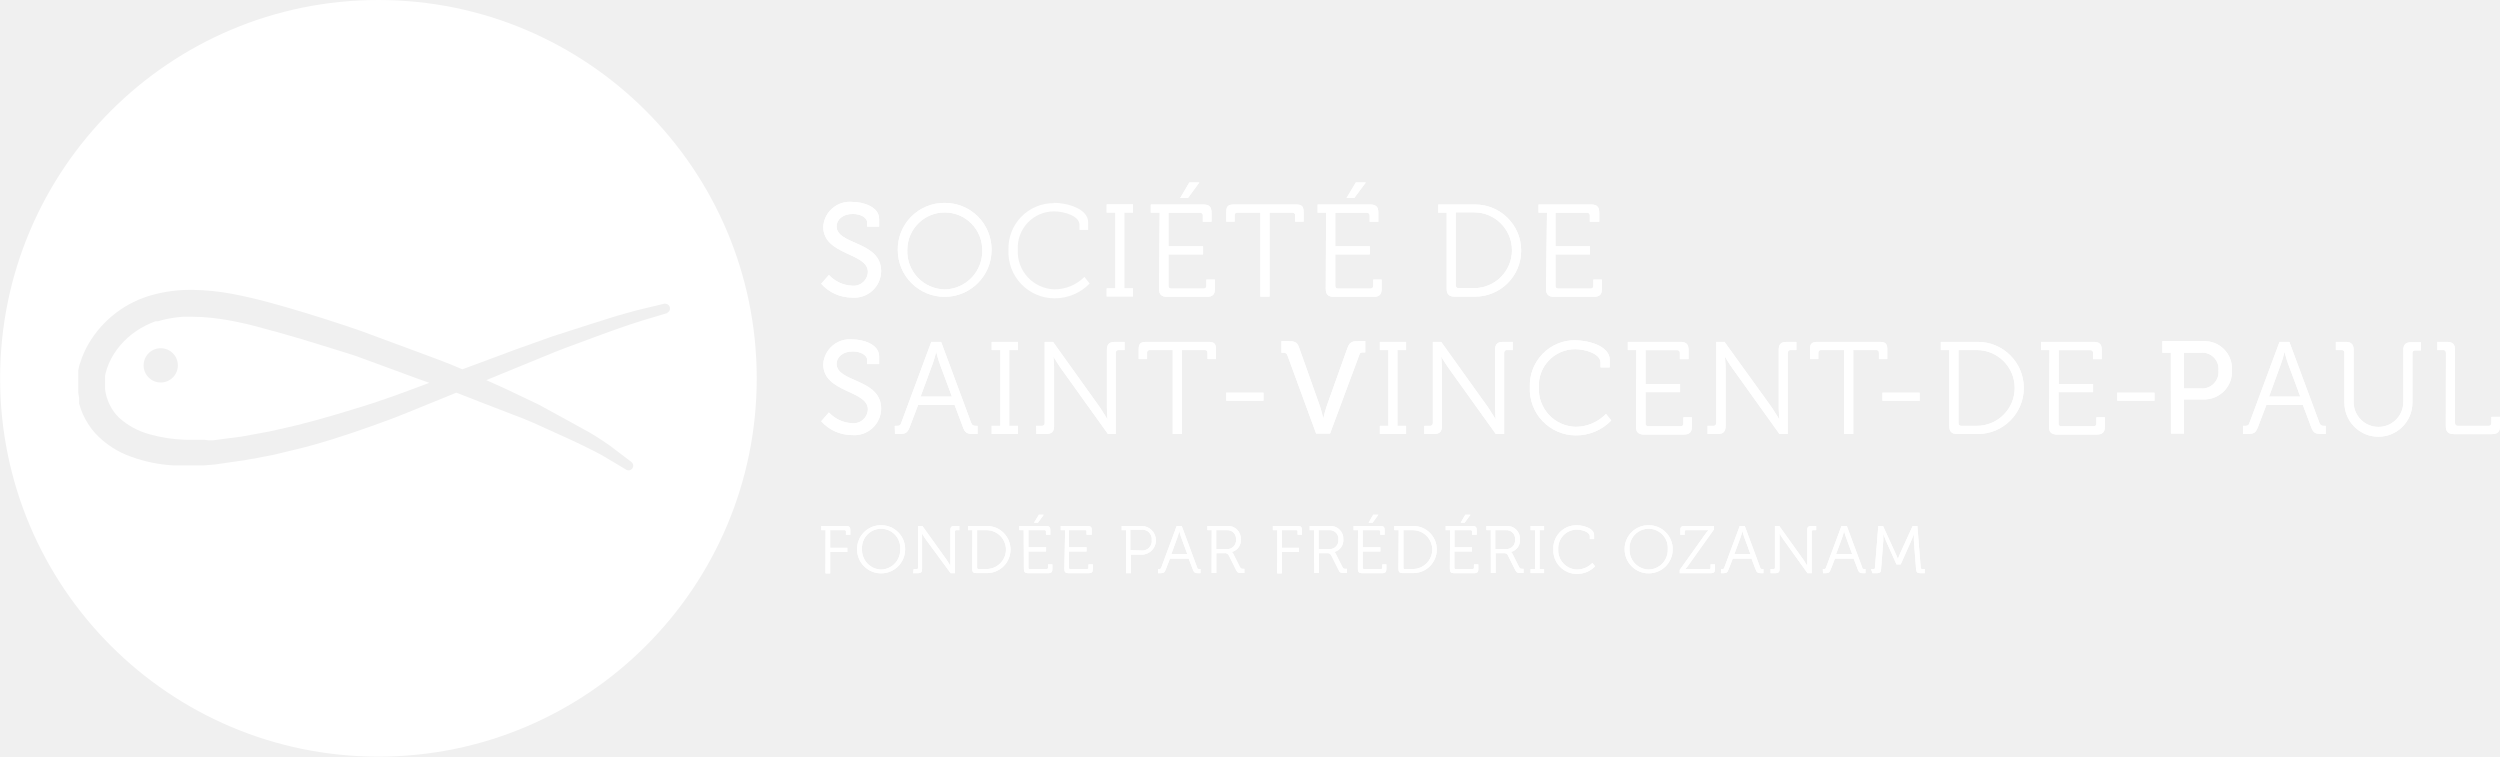
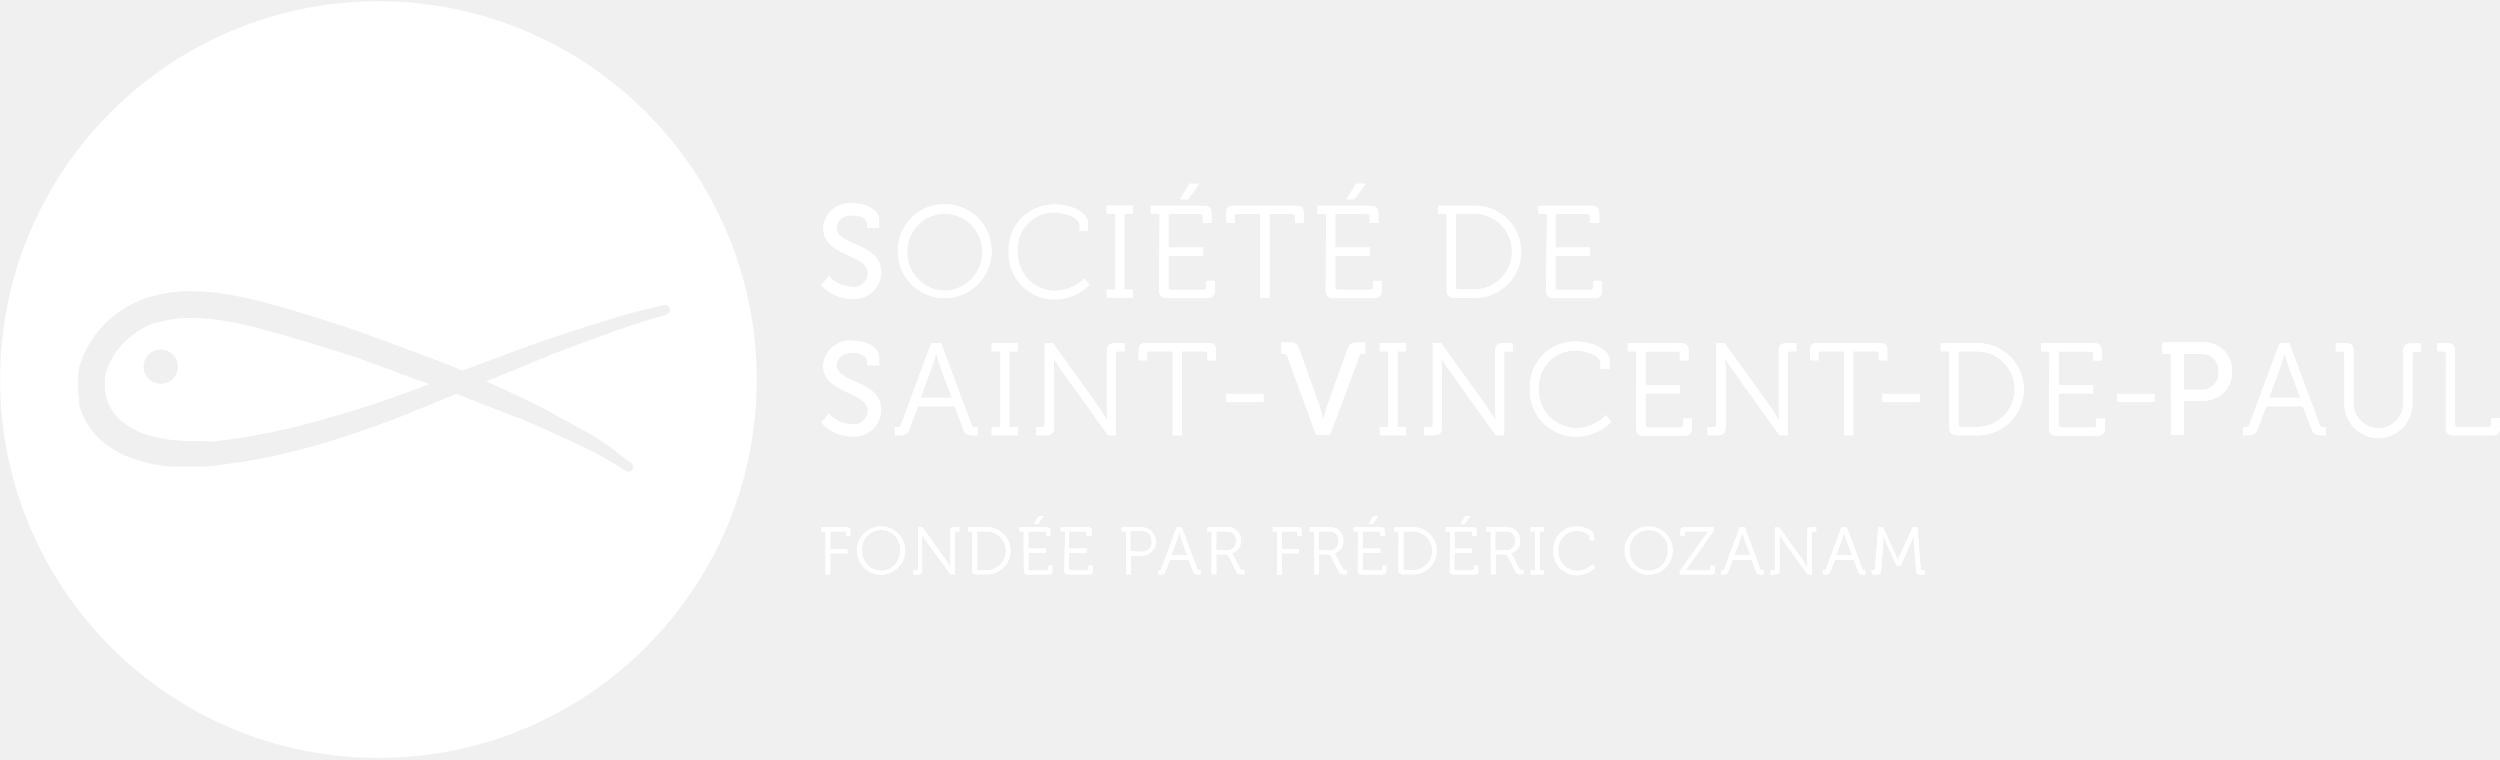
- <svg xmlns="http://www.w3.org/2000/svg" id="Isolation_Mode" data-name="Isolation Mode" viewBox="0 0 233.47 70.67">
+ <svg xmlns="http://www.w3.org/2000/svg" width="270" height="82" id="Isolation_Mode" data-name="Isolation Mode" viewBox="0 0 233.47 70.67">
  <defs>
    <style>.cls-1{fill:#fff;}.cls-2{fill:none;}</style>
  </defs>
  <path class="cls-1" d="M638.6,205.18h.93l-1.06,1.45h-.72ZM635.83,208H635v-.76h4.92c.53,0,.75.22.75.75v.86h-.81v-.57a.24.24,0,0,0-.27-.27h-2.94v3.13h3.23v.76h-3.23v2.92a.24.24,0,0,0,.27.27h3a.24.24,0,0,0,.27-.27v-.57h.8v.86c0,.53-.22.75-.75.75h-3.72c-.52,0-.75-.22-.75-.75Z" transform="translate(-527.53 -188.14)" />
  <path class="cls-1" d="M645.23,208h-2.13a.23.23,0,0,0-.27.27v.57h-.78v-.9c0-.53.17-.7.7-.7h5.82c.53,0,.7.17.7.7v.9h-.79v-.57c0-.2-.09-.27-.27-.27h-2.12v7.84h-.86Z" transform="translate(-527.53 -188.14)" />
  <path class="cls-1" d="M654.15,205.18h.93L654,206.63h-.72ZM651.37,208h-.79v-.76h4.92c.53,0,.75.22.75.75v.86h-.81v-.57a.24.24,0,0,0-.27-.27h-2.94v3.13h3.23v.76h-3.23v2.92a.24.24,0,0,0,.27.27h3a.24.24,0,0,0,.27-.27v-.57h.79v.86c0,.53-.22.75-.75.75h-3.72c-.52,0-.75-.22-.75-.75Z" transform="translate(-527.53 -188.14)" />
  <path class="cls-1" d="M663.75,215.05h1.44a3.54,3.54,0,0,0,0-7.08h-1.71v6.81a.24.24,0,0,0,.27.27M662.63,208h-.79v-.76h3.45a4.3,4.3,0,1,1,0,8.6h-1.91c-.52,0-.75-.22-.75-.75Z" transform="translate(-527.53 -188.14)" />
  <path class="cls-1" d="M672,208h-.79v-.76h4.92c.53,0,.75.22.75.75v.86H676v-.57a.24.24,0,0,0-.27-.27h-2.94v3.13h3.23v.76h-3.23v2.92a.24.24,0,0,0,.27.27h3a.24.24,0,0,0,.27-.27v-.57h.8v.86c0,.53-.22.75-.75.75h-3.72c-.52,0-.75-.22-.75-.75Z" transform="translate(-527.53 -188.14)" />
  <path class="cls-1" d="M604.94,226.66a3.14,3.14,0,0,0,2.16,1,1.34,1.34,0,0,0,1.48-1.29c0-1.81-4.17-1.53-4.17-4.22a2.49,2.49,0,0,1,2.76-2.31c.92,0,2.46.42,2.46,1.59v.71h-1.12v-.4c0-.45-.65-.78-1.33-.78-.93,0-1.52.51-1.52,1.16,0,1.75,4.16,1.36,4.16,4.19a2.51,2.51,0,0,1-2.74,2.46,3.86,3.86,0,0,1-2.86-1.29Z" transform="translate(-527.53 -188.14)" />
  <path class="cls-1" d="M616.43,225.18l-1.14-3.07c-.15-.4-.33-1.11-.33-1.11h0s-.18.71-.33,1.11l-1.13,3.07Zm-5.34,2.73h.16c.22,0,.35,0,.44-.27l2.81-7.57h.92l2.81,7.57c.09.23.21.27.44.27h.15v.76h-.39c-.61,0-.8-.12-1-.71l-.75-2h-3.41l-.76,2c-.22.59-.39.71-1,.71h-.4Z" transform="translate(-527.53 -188.14)" />
  <path class="cls-1" d="M615.78,215.17a3.57,3.57,0,0,0,3.48-3.69,3.49,3.49,0,1,0-7,0,3.56,3.56,0,0,0,3.49,3.69m0-8.08a4.35,4.35,0,0,1,4.38,4.39,4.38,4.38,0,1,1-8.76,0,4.34,4.34,0,0,1,4.38-4.39" transform="translate(-527.53 -188.14)" />
  <path class="cls-1" d="M625.93,207.08c1.22,0,3.22.53,3.22,1.82v.71h-.81v-.48c0-.81-1.39-1.25-2.39-1.25a3.39,3.39,0,0,0-3.37,3.57,3.52,3.52,0,0,0,3.41,3.71A3.93,3.93,0,0,0,628.8,214l.49.62A4.56,4.56,0,0,1,626,216a4.31,4.31,0,0,1-4.29-4.51,4.22,4.22,0,0,1,4.24-4.38" transform="translate(-527.53 -188.14)" />
  <polygon class="cls-1" points="103.35 26.93 104.16 26.93 104.16 19.85 103.35 19.85 103.35 19.09 105.81 19.09 105.81 19.85 104.99 19.85 104.99 26.93 105.81 26.93 105.81 27.68 103.35 27.68 103.35 26.93" />
  <path class="cls-1" d="M660.54,227.91h.53a.24.24,0,0,0,.27-.27v-7.57h.78l4.39,6.13c.29.43.7,1.12.7,1.12h0s-.06-.67-.06-1.12v-5.38c0-.53.22-.75.75-.75h.9v.76h-.53a.24.24,0,0,0-.27.27v7.57h-.78l-4.39-6.13c-.31-.42-.71-1.11-.71-1.11h0s.07.66.07,1.11v5.38c0,.53-.22.75-.75.75h-.9Z" transform="translate(-527.53 -188.14)" />
  <path class="cls-1" d="M674.64,219.92c1.22,0,3.22.53,3.22,1.82v.71H677V222c0-.81-1.39-1.25-2.38-1.25a3.39,3.39,0,0,0-3.38,3.57A3.52,3.52,0,0,0,674.7,228a3.93,3.93,0,0,0,2.81-1.21l.49.62a4.56,4.56,0,0,1-3.31,1.39,4.31,4.31,0,0,1-4.29-4.51,4.22,4.22,0,0,1,4.24-4.38" transform="translate(-527.53 -188.14)" />
  <path class="cls-1" d="M680.34,220.83h-.79v-.76h4.92c.53,0,.75.22.75.75v.86h-.81v-.57a.24.24,0,0,0-.27-.27H681.2V224h3.23v.76H681.2v2.92a.24.24,0,0,0,.27.27h3a.24.24,0,0,0,.27-.27v-.57h.79v.86c0,.53-.22.75-.75.75h-3.72c-.52,0-.75-.22-.75-.75Z" transform="translate(-527.53 -188.14)" />
  <path class="cls-1" d="M687,227.91h.53a.24.24,0,0,0,.27-.27v-7.57h.78L693,226.2c.29.43.7,1.12.7,1.12h0s-.06-.67-.06-1.12v-5.38c0-.53.22-.75.75-.75h.9v.76h-.53a.24.24,0,0,0-.27.27v7.57h-.78l-4.39-6.13c-.31-.42-.71-1.11-.71-1.11h0s.07.66.07,1.11v5.38c0,.53-.22.75-.75.75H687Z" transform="translate(-527.53 -188.14)" />
  <path class="cls-1" d="M699.74,220.83h-2.13a.24.24,0,0,0-.27.27v.57h-.78v-.9c0-.53.17-.7.7-.7h5.82c.53,0,.7.17.7.7v.9H703v-.57c0-.2-.09-.27-.27-.27H700.6v7.84h-.86Z" transform="translate(-527.53 -188.14)" />
  <path class="cls-1" d="M710.7,227.91h1.44a3.54,3.54,0,0,0,0-7.08h-1.71v6.81a.24.24,0,0,0,.27.27m-1.13-7.08h-.79v-.76h3.45a4.3,4.3,0,1,1,0,8.6h-1.91c-.52,0-.75-.22-.75-.75Z" transform="translate(-527.53 -188.14)" />
  <path class="cls-1" d="M718.93,220.83h-.79v-.76h4.92c.53,0,.75.22.75.75v.86H723v-.57a.24.24,0,0,0-.27-.27h-2.94V224H723v.76h-3.23v2.92a.24.24,0,0,0,.27.27h3a.24.24,0,0,0,.27-.27v-.57h.79v.86c0,.53-.22.75-.75.75h-3.72c-.52,0-.75-.22-.75-.75Z" transform="translate(-527.53 -188.14)" />
  <path class="cls-1" d="M742.35,225.18l-1.14-3.07c-.15-.4-.33-1.11-.33-1.11h0s-.18.71-.33,1.11l-1.12,3.07ZM737,227.91h.16c.22,0,.35,0,.44-.27l2.81-7.57h.92l2.81,7.57c.09.23.21.27.44.27h.15v.76h-.39c-.61,0-.79-.12-1-.71l-.75-2h-3.41l-.76,2c-.22.59-.39.71-1,.71H737Z" transform="translate(-527.53 -188.14)" />
  <path class="cls-1" d="M746.47,221.1a.24.24,0,0,0-.27-.27h-.53v-.76h.91c.52,0,.75.22.75.75v4.87a2.32,2.32,0,1,0,4.64,0v-4.84c0-.53.22-.75.75-.75h.9v.76h-.53a.24.24,0,0,0-.27.27v4.62a3.17,3.17,0,0,1-6.35,0Z" transform="translate(-527.53 -188.14)" />
  <path class="cls-1" d="M755.95,221.1a.24.24,0,0,0-.27-.27h-.53v-.76h.9c.53,0,.75.22.75.75v6.82a.24.24,0,0,0,.27.27h2.85a.24.24,0,0,0,.27-.27v-.57H761v.86c0,.52-.22.75-.75.75h-3.56c-.52,0-.75-.22-.75-.75Z" transform="translate(-527.53 -188.14)" />
  <path class="cls-1" d="M624.29,227.91h.53a.24.24,0,0,0,.27-.27v-7.57h.78l4.39,6.13c.29.43.7,1.12.7,1.12h0s-.06-.67-.06-1.12v-5.38c0-.53.22-.75.75-.75h.9v.76H632a.24.24,0,0,0-.27.27v7.57H631l-4.39-6.13c-.3-.42-.71-1.11-.71-1.11h0s.07.66.07,1.11v5.38c0,.53-.22.75-.75.75h-.9Z" transform="translate(-527.53 -188.14)" />
  <path class="cls-1" d="M637.05,220.83h-2.13a.24.24,0,0,0-.27.27v.57h-.78v-.9c0-.53.17-.7.7-.7h5.82c.53,0,.7.17.7.7v.9h-.79v-.57c0-.2-.09-.27-.27-.27h-2.12v7.84h-.86Z" transform="translate(-527.53 -188.14)" />
  <path class="cls-1" d="M647.77,221.35a.35.35,0,0,0-.4-.27h-.17V220h.69c.61,0,.82.13,1,.71l1.89,5.32c.16.47.33,1.19.33,1.19h0a11.6,11.6,0,0,1,.33-1.19l1.9-5.32c.21-.58.4-.71,1-.71h.69v1.05h-.17c-.22,0-.33,0-.4.27l-2.72,7.31h-1.3Z" transform="translate(-527.53 -188.14)" />
  <polygon class="cls-1" points="128.86 39.77 129.66 39.77 129.66 32.69 128.86 32.69 128.86 31.93 131.31 31.93 131.31 32.69 130.5 32.69 130.5 39.77 131.31 39.77 131.31 40.53 128.86 40.53 128.86 39.77" />
  <path class="cls-1" d="M733.07,224.42a1.54,1.54,0,0,0,1.64-1.69,1.51,1.51,0,0,0-1.63-1.65h-1.6v3.34Zm-2.81-3.34h-.79V220h3.8a2.57,2.57,0,0,1,2.7,2.7,2.6,2.6,0,0,1-2.7,2.74h-1.78v3.19h-1.22Z" transform="translate(-527.53 -188.14)" />
  <path class="cls-1" d="M634.09,239.55a.89.89,0,0,0,1-1,.88.88,0,0,0-1-.94h-1v1.9Zm-1.4-1.9h-.41v-.39h1.86a1.34,1.34,0,1,1,0,2.68h-1v1.73h-.44Z" transform="translate(-527.53 -188.14)" />
  <path class="cls-1" d="M638.41,239.88l-.58-1.57c-.08-.21-.17-.57-.17-.57h0s-.09.36-.17.57l-.57,1.57Zm-2.74,1.4h.08c.11,0,.18,0,.23-.14l1.44-3.88h.47l1.44,3.88c0,.12.11.14.23.14h.08v.39h-.2c-.31,0-.41-.06-.52-.36l-.38-1h-1.75l-.39,1c-.11.3-.2.36-.51.36h-.21Z" transform="translate(-527.53 -188.14)" />
  <path class="cls-1" d="M642.11,239.42a.81.81,0,0,0,.85-.89.8.8,0,0,0-.85-.88h-1v1.77Zm-1.42-1.77h-.41v-.39h1.87a1.19,1.19,0,0,1,1.26,1.25,1.13,1.13,0,0,1-.85,1.18h0a.43.43,0,0,1,.15.18l.63,1.25c.06.13.16.14.31.14h.09v.39h-.19c-.36,0-.46,0-.61-.33l-.63-1.26a.39.39,0,0,0-.45-.26h-.74v1.85h-.44Z" transform="translate(-527.53 -188.14)" />
  <path class="cls-1" d="M646.81,237.65h-.41v-.39h2.34c.27,0,.38.11.38.38v.44h-.41v-.29a.12.12,0,0,0-.14-.14h-1.33v1.65h1.6v.39h-1.6v2h-.44Z" transform="translate(-527.53 -188.14)" />
  <path class="cls-1" d="M651.67,239.42a.81.81,0,0,0,.85-.89.8.8,0,0,0-.85-.88h-1v1.77Zm-1.42-1.77h-.41v-.39h1.87a1.19,1.19,0,0,1,1.27,1.25,1.13,1.13,0,0,1-.85,1.18h0a.42.42,0,0,1,.15.18l.63,1.25c.06.13.16.14.31.14h.09v.39h-.19c-.36,0-.46,0-.61-.33l-.63-1.26a.39.39,0,0,0-.44-.26h-.74v1.85h-.44Z" transform="translate(-527.53 -188.14)" />
  <path class="cls-1" d="M655.77,236.21h.48l-.54.75h-.37Zm-1.42,1.44h-.41v-.39h2.52c.27,0,.38.11.38.38v.44h-.41v-.29a.12.12,0,0,0-.14-.14h-1.5v1.6h1.65v.39h-1.65v1.5a.12.12,0,0,0,.14.14h1.55a.12.12,0,0,0,.14-.14v-.29H657v.44c0,.27-.11.38-.38.38h-1.9c-.27,0-.38-.11-.38-.38Z" transform="translate(-527.53 -188.14)" />
  <path class="cls-1" d="M658.73,241.28h.74a1.81,1.81,0,0,0,0-3.63h-.88v3.49a.12.12,0,0,0,.14.14m-.58-3.63h-.41v-.39h1.77a2.2,2.2,0,1,1,0,4.4h-1c-.27,0-.38-.11-.38-.38Z" transform="translate(-527.53 -188.14)" />
  <path class="cls-1" d="M664.37,236.21h.48l-.54.75h-.37Zm-1.42,1.44h-.41v-.39h2.52c.27,0,.38.11.38.38v.44H665v-.29a.12.12,0,0,0-.14-.14h-1.5v1.6H665v.39h-1.65v1.5a.12.12,0,0,0,.14.14h1.55a.12.12,0,0,0,.14-.14v-.29h.41v.44c0,.27-.11.38-.38.38h-1.9c-.27,0-.38-.11-.38-.38Z" transform="translate(-527.53 -188.14)" />
  <path class="cls-1" d="M668.17,239.42a.81.81,0,0,0,.85-.89.8.8,0,0,0-.85-.88h-1v1.77Zm-1.42-1.77h-.41v-.39h1.87a1.19,1.19,0,0,1,1.27,1.25,1.13,1.13,0,0,1-.85,1.18h0a.42.42,0,0,1,.15.18l.63,1.25c.06.13.16.14.31.14h.09v.39h-.19c-.36,0-.46,0-.61-.33l-.63-1.26a.39.39,0,0,0-.44-.26h-.74v1.85h-.44Z" transform="translate(-527.53 -188.14)" />
  <path class="cls-1" d="M674.75,237.19c.63,0,1.65.27,1.65.93v.36H676v-.24c0-.41-.71-.64-1.22-.64a1.74,1.74,0,0,0-1.73,1.83,1.8,1.8,0,0,0,1.75,1.9,2,2,0,0,0,1.44-.62l.25.32a2.34,2.34,0,0,1-1.7.71,2.21,2.21,0,0,1-2.2-2.31,2.16,2.16,0,0,1,2.17-2.24" transform="translate(-527.53 -188.14)" />
  <path class="cls-1" d="M681.49,241.33a1.83,1.83,0,0,0,1.79-1.89,1.79,1.79,0,1,0-3.57,0,1.83,1.83,0,0,0,1.79,1.89m0-4.14a2.23,2.23,0,0,1,2.24,2.25,2.24,2.24,0,1,1-4.49,0,2.22,2.22,0,0,1,2.24-2.25" transform="translate(-527.53 -188.14)" />
  <path class="cls-1" d="M684.4,241.36l2.36-3.31a4.14,4.14,0,0,1,.32-.4H685a.12.12,0,0,0-.14.14v.29h-.41v-.44c0-.27.11-.38.38-.38h2.77v.31l-2.36,3.31a3.91,3.91,0,0,1-.32.4h2.22a.12.12,0,0,0,.14-.14v-.29h.41v.44c0,.27-.11.38-.38.38H684.4Z" transform="translate(-527.53 -188.14)" />
  <path class="cls-1" d="M691,239.88l-.58-1.57c-.08-.21-.17-.57-.17-.57h0s-.09.36-.17.57l-.58,1.57Zm-2.74,1.4h.08c.11,0,.18,0,.22-.14l1.44-3.88h.47l1.44,3.88c0,.12.11.14.22.14h.08v.39H692c-.31,0-.41-.06-.52-.36l-.38-1h-1.75l-.39,1c-.11.3-.2.36-.51.36h-.21Z" transform="translate(-527.53 -188.14)" />
  <path class="cls-1" d="M692.88,241.28h.27a.12.12,0,0,0,.14-.14v-3.88h.4l2.25,3.14c.15.22.36.58.36.58h0s0-.34,0-.58v-2.76c0-.27.11-.38.38-.38h.46v.39h-.27a.12.12,0,0,0-.14.14v3.88h-.4l-2.25-3.14c-.16-.21-.36-.57-.36-.57h0s0,.34,0,.57v2.76c0,.27-.11.38-.38.38h-.46Z" transform="translate(-527.53 -188.14)" />
  <path class="cls-1" d="M700.5,239.88l-.58-1.57c-.08-.21-.17-.57-.17-.57h0s-.1.36-.17.57l-.58,1.57Zm-2.74,1.4h.08c.11,0,.18,0,.22-.14l1.44-3.88H700l1.44,3.88c0,.12.11.14.22.14h.08v.39h-.2c-.31,0-.41-.06-.52-.36l-.38-1h-1.75l-.39,1c-.11.3-.2.36-.51.36h-.21Z" transform="translate(-527.53 -188.14)" />
  <path class="cls-1" d="M702.26,241.28h.23c.09,0,.13,0,.14-.14l.31-3.88h.44l1.17,2.56c.11.22.22.52.22.52h0s.11-.29.21-.52l1.17-2.56h.44l.31,3.88c0,.09.05.14.14.14h.24v.39h-.43c-.27,0-.36-.11-.38-.38l-.21-2.68c0-.24,0-.61,0-.61h0a5.84,5.84,0,0,1-.23.61l-1,2.24h-.39l-1-2.24c-.1-.22-.23-.63-.23-.63h0s0,.39,0,.63l-.21,2.68c0,.27-.11.38-.38.38h-.42Z" transform="translate(-527.53 -188.14)" />
  <path class="cls-1" d="M604.63,237.65h-.41v-.39h2.34c.27,0,.38.11.38.38v.44h-.41v-.29a.12.12,0,0,0-.14-.14h-1.33v1.65h1.6v.39h-1.6v2h-.44Z" transform="translate(-527.53 -188.14)" />
  <path class="cls-1" d="M609.81,241.33a1.83,1.83,0,0,0,1.79-1.89,1.79,1.79,0,1,0-3.57,0,1.83,1.83,0,0,0,1.79,1.89m0-4.14a2.23,2.23,0,0,1,2.24,2.25,2.24,2.24,0,1,1-4.49,0,2.22,2.22,0,0,1,2.24-2.25" transform="translate(-527.53 -188.14)" />
  <path class="cls-1" d="M612.86,241.28h.27a.12.12,0,0,0,.14-.14v-3.88h.4l2.25,3.14c.15.22.36.58.36.58h0s0-.34,0-.58v-2.76c0-.27.11-.38.38-.38h.46v.39h-.27a.12.12,0,0,0-.14.14v3.88h-.4L614,238.53c-.16-.21-.36-.57-.36-.57h0s0,.34,0,.57v2.76c0,.27-.11.38-.38.38h-.46Z" transform="translate(-527.53 -188.14)" />
  <path class="cls-1" d="M618.92,241.28h.74a1.81,1.81,0,0,0,0-3.63h-.88v3.49a.12.12,0,0,0,.14.14m-.58-3.63h-.41v-.39h1.77a2.2,2.2,0,1,1,0,4.4h-1c-.27,0-.38-.11-.38-.38Z" transform="translate(-527.53 -188.14)" />
  <path class="cls-1" d="M624.55,236.21H625l-.54.75h-.37Zm-1.42,1.44h-.41v-.39h2.52c.27,0,.38.11.38.38v.44h-.41v-.29a.12.12,0,0,0-.14-.14h-1.5v1.6h1.65v.39h-1.65v1.5a.12.12,0,0,0,.14.14h1.55a.12.12,0,0,0,.14-.14v-.29h.41v.44c0,.27-.11.38-.38.38h-1.9c-.27,0-.38-.11-.38-.38Z" transform="translate(-527.53 -188.14)" />
  <path class="cls-1" d="M627,237.65h-.41v-.39h2.52c.27,0,.38.11.38.38v.44H629v-.29a.12.12,0,0,0-.14-.14h-1.5v1.6H629v.39h-1.65v1.5a.12.12,0,0,0,.14.14h1.55a.12.12,0,0,0,.14-.14v-.29h.41v.44c0,.27-.11.38-.38.38h-1.9c-.27,0-.38-.11-.38-.38Z" transform="translate(-527.53 -188.14)" />
  <path class="cls-1" d="M604.94,213.82a3.14,3.14,0,0,0,2.16,1,1.34,1.34,0,0,0,1.48-1.29c0-1.81-4.17-1.53-4.17-4.22a2.49,2.49,0,0,1,2.76-2.31c.92,0,2.46.42,2.46,1.59v.71h-1.12v-.4c0-.45-.65-.78-1.33-.78-.93,0-1.52.51-1.52,1.16,0,1.75,4.16,1.36,4.16,4.19a2.51,2.51,0,0,1-2.74,2.46,3.86,3.86,0,0,1-2.86-1.29Z" transform="translate(-527.53 -188.14)" />
  <rect class="cls-1" x="175.8" y="36.67" width="3.47" height="0.76" />
  <rect class="cls-1" x="197.73" y="36.67" width="3.47" height="0.76" />
  <rect class="cls-1" x="114.52" y="36.67" width="3.47" height="0.76" />
  <polygon class="cls-1" points="92.61 39.77 93.42 39.77 93.42 32.69 92.61 32.69 92.61 31.93 95.07 31.93 95.07 32.69 94.25 32.69 94.25 39.77 95.07 39.77 95.07 40.53 92.61 40.53 92.61 39.77" />
  <polygon class="cls-1" points="142.94 53.14 143.36 53.14 143.36 49.51 142.94 49.51 142.94 49.12 144.2 49.12 144.2 49.51 143.78 49.51 143.78 53.14 144.2 53.14 144.2 53.52 142.94 53.52 142.94 53.14" />
  <path class="cls-1" d="M638.6,205.18h.93l-1.06,1.45h-.72ZM635.83,208H635v-.76h4.92c.53,0,.75.22.75.75v.86h-.81v-.57a.24.24,0,0,0-.27-.27h-2.94v3.13h3.23v.76h-3.23v2.92a.24.24,0,0,0,.27.27h3a.24.24,0,0,0,.27-.27v-.57h.8v.86c0,.53-.22.75-.75.75h-3.72c-.52,0-.75-.22-.75-.75Z" transform="translate(-527.53 -188.14)" />
  <path class="cls-1" d="M645.23,208h-2.13a.23.23,0,0,0-.27.27v.57h-.78v-.9c0-.53.17-.7.7-.7h5.82c.53,0,.7.17.7.7v.9h-.79v-.57c0-.2-.09-.27-.27-.27h-2.12v7.84h-.86Z" transform="translate(-527.53 -188.14)" />
  <path class="cls-1" d="M654.15,205.18h.93L654,206.63h-.72ZM651.37,208h-.79v-.76h4.92c.53,0,.75.22.75.75v.86h-.81v-.57a.24.24,0,0,0-.27-.27h-2.94v3.13h3.23v.76h-3.23v2.92a.24.24,0,0,0,.27.27h3a.24.24,0,0,0,.27-.27v-.57h.79v.86c0,.53-.22.75-.75.75h-3.72c-.52,0-.75-.22-.75-.75Z" transform="translate(-527.53 -188.14)" />
  <path class="cls-1" d="M663.75,215.05h1.44a3.54,3.54,0,0,0,0-7.08h-1.71v6.81a.24.24,0,0,0,.27.27M662.63,208h-.79v-.76h3.45a4.3,4.3,0,1,1,0,8.6h-1.91c-.52,0-.75-.22-.75-.75Z" transform="translate(-527.53 -188.14)" />
  <path class="cls-1" d="M672,208h-.79v-.76h4.92c.53,0,.75.22.75.75v.86H676v-.57a.24.24,0,0,0-.27-.27h-2.94v3.13h3.23v.76h-3.23v2.92a.24.24,0,0,0,.27.27h3a.24.24,0,0,0,.27-.27v-.57h.8v.86c0,.53-.22.75-.75.75h-3.72c-.52,0-.75-.22-.75-.75Z" transform="translate(-527.53 -188.14)" />
  <path class="cls-1" d="M604.94,226.66a3.14,3.14,0,0,0,2.16,1,1.34,1.34,0,0,0,1.48-1.29c0-1.81-4.17-1.53-4.17-4.22a2.49,2.49,0,0,1,2.76-2.31c.92,0,2.46.42,2.46,1.59v.71h-1.12v-.4c0-.45-.65-.78-1.33-.78-.93,0-1.52.51-1.52,1.16,0,1.75,4.16,1.36,4.16,4.19a2.51,2.51,0,0,1-2.74,2.46,3.86,3.86,0,0,1-2.86-1.29Z" transform="translate(-527.53 -188.14)" />
  <path class="cls-1" d="M616.43,225.18l-1.14-3.07c-.15-.4-.33-1.11-.33-1.11h0s-.18.71-.33,1.11l-1.13,3.07Zm-5.34,2.73h.16c.22,0,.35,0,.44-.27l2.81-7.57h.92l2.81,7.57c.09.23.21.27.44.27h.15v.76h-.39c-.61,0-.8-.12-1-.71l-.75-2h-3.41l-.76,2c-.22.59-.39.71-1,.71h-.4Z" transform="translate(-527.53 -188.14)" />
  <path class="cls-1" d="M615.78,215.17a3.57,3.57,0,0,0,3.48-3.69,3.49,3.49,0,1,0-7,0,3.56,3.56,0,0,0,3.49,3.69m0-8.08a4.35,4.35,0,0,1,4.38,4.39,4.38,4.38,0,1,1-8.76,0,4.34,4.34,0,0,1,4.38-4.39" transform="translate(-527.53 -188.14)" />
  <polygon class="cls-1" points="103.35 26.93 104.16 26.93 104.16 19.85 103.35 19.85 103.35 19.09 105.81 19.09 105.81 19.85 104.99 19.85 104.99 26.93 105.81 26.93 105.81 27.68 103.35 27.68 103.35 26.93" />
  <path class="cls-1" d="M660.54,227.91h.53a.24.24,0,0,0,.27-.27v-7.57h.78l4.39,6.13c.29.43.7,1.12.7,1.12h0s-.06-.67-.06-1.12v-5.38c0-.53.22-.75.75-.75h.9v.76h-.53a.24.24,0,0,0-.27.27v7.57h-.78l-4.39-6.13c-.31-.42-.71-1.11-.71-1.11h0s.07.66.07,1.11v5.38c0,.53-.22.75-.75.75h-.9Z" transform="translate(-527.53 -188.14)" />
  <path class="cls-1" d="M674.64,219.92c1.22,0,3.22.53,3.22,1.82v.71H677V222c0-.81-1.39-1.25-2.38-1.25a3.39,3.39,0,0,0-3.38,3.57A3.52,3.52,0,0,0,674.7,228a3.93,3.93,0,0,0,2.81-1.21l.49.62a4.56,4.56,0,0,1-3.31,1.39,4.31,4.31,0,0,1-4.29-4.51,4.22,4.22,0,0,1,4.24-4.38" transform="translate(-527.53 -188.14)" />
  <path class="cls-1" d="M680.34,220.83h-.79v-.76h4.92c.53,0,.75.22.75.75v.86h-.81v-.57a.24.24,0,0,0-.27-.27H681.2V224h3.23v.76H681.2v2.92a.24.24,0,0,0,.27.27h3a.24.24,0,0,0,.27-.27v-.57h.79v.86c0,.53-.22.75-.75.75h-3.72c-.52,0-.75-.22-.75-.75Z" transform="translate(-527.53 -188.14)" />
  <path class="cls-1" d="M687,227.91h.53a.24.24,0,0,0,.27-.27v-7.57h.78L693,226.2c.29.43.7,1.12.7,1.12h0s-.06-.67-.06-1.12v-5.38c0-.53.22-.75.75-.75h.9v.76h-.53a.24.24,0,0,0-.27.27v7.57h-.78l-4.39-6.13c-.31-.42-.71-1.11-.71-1.11h0s.07.66.07,1.11v5.38c0,.53-.22.75-.75.75H687Z" transform="translate(-527.53 -188.14)" />
  <path class="cls-1" d="M699.74,220.83h-2.13a.24.24,0,0,0-.27.27v.57h-.78v-.9c0-.53.17-.7.7-.7h5.82c.53,0,.7.17.7.7v.9H703v-.57c0-.2-.09-.27-.27-.27H700.6v7.84h-.86Z" transform="translate(-527.53 -188.14)" />
  <path class="cls-1" d="M710.7,227.91h1.44a3.54,3.54,0,0,0,0-7.08h-1.71v6.81a.24.24,0,0,0,.27.27m-1.13-7.08h-.79v-.76h3.45a4.3,4.3,0,1,1,0,8.6h-1.91c-.52,0-.75-.22-.75-.75Z" transform="translate(-527.53 -188.14)" />
  <path class="cls-1" d="M718.93,220.83h-.79v-.76h4.92c.53,0,.75.22.75.75v.86H723v-.57a.24.24,0,0,0-.27-.27h-2.94V224H723v.76h-3.23v2.92a.24.24,0,0,0,.27.27h3a.24.24,0,0,0,.27-.27v-.57h.79v.86c0,.53-.22.75-.75.75h-3.72c-.52,0-.75-.22-.75-.75Z" transform="translate(-527.53 -188.14)" />
  <path class="cls-1" d="M742.35,225.18l-1.14-3.07c-.15-.4-.33-1.11-.33-1.11h0s-.18.71-.33,1.11l-1.12,3.07ZM737,227.91h.16c.22,0,.35,0,.44-.27l2.81-7.57h.92l2.81,7.57c.09.23.21.27.44.27h.15v.76h-.39c-.61,0-.79-.12-1-.71l-.75-2h-3.41l-.76,2c-.22.59-.39.71-1,.71H737Z" transform="translate(-527.53 -188.14)" />
  <path class="cls-1" d="M746.47,221.1a.24.24,0,0,0-.27-.27h-.53v-.76h.91c.52,0,.75.22.75.75v4.87a2.32,2.32,0,1,0,4.64,0v-4.84c0-.53.22-.75.75-.75h.9v.76h-.53a.24.24,0,0,0-.27.27v4.62a3.17,3.17,0,0,1-6.35,0Z" transform="translate(-527.53 -188.14)" />
  <path class="cls-1" d="M755.95,221.1a.24.24,0,0,0-.27-.27h-.53v-.76h.9c.53,0,.75.22.75.75v6.82a.24.24,0,0,0,.27.27h2.85a.24.24,0,0,0,.27-.27v-.57H761v.86c0,.52-.22.75-.75.75h-3.56c-.52,0-.75-.22-.75-.75Z" transform="translate(-527.53 -188.14)" />
  <path class="cls-1" d="M624.29,227.91h.53a.24.24,0,0,0,.27-.27v-7.57h.78l4.39,6.13c.29.43.7,1.12.7,1.12h0s-.06-.67-.06-1.12v-5.38c0-.53.22-.75.75-.75h.9v.76H632a.24.24,0,0,0-.27.27v7.57H631l-4.39-6.13c-.3-.42-.71-1.11-.71-1.11h0s.07.66.07,1.11v5.38c0,.53-.22.75-.75.75h-.9Z" transform="translate(-527.53 -188.14)" />
  <path class="cls-1" d="M637.05,220.83h-2.13a.24.24,0,0,0-.27.27v.57h-.78v-.9c0-.53.17-.7.7-.7h5.82c.53,0,.7.17.7.7v.9h-.79v-.57c0-.2-.09-.27-.27-.27h-2.12v7.84h-.86Z" transform="translate(-527.53 -188.14)" />
  <path class="cls-1" d="M647.77,221.35a.35.35,0,0,0-.4-.27h-.17V220h.69c.61,0,.82.13,1,.71l1.89,5.32c.16.47.33,1.19.33,1.19h0a11.6,11.6,0,0,1,.33-1.19l1.9-5.32c.21-.58.4-.71,1-.71h.69v1.05h-.17c-.22,0-.33,0-.4.27l-2.72,7.31h-1.3Z" transform="translate(-527.53 -188.14)" />
  <polygon class="cls-1" points="128.86 39.77 129.66 39.77 129.66 32.69 128.86 32.69 128.86 31.93 131.31 31.93 131.31 32.69 130.5 32.69 130.5 39.77 131.31 39.77 131.31 40.53 128.86 40.53 128.86 39.77" />
  <path class="cls-1" d="M733.07,224.42a1.54,1.54,0,0,0,1.64-1.69,1.51,1.51,0,0,0-1.63-1.65h-1.6v3.34Zm-2.81-3.34h-.79V220h3.8a2.57,2.57,0,0,1,2.7,2.7,2.6,2.6,0,0,1-2.7,2.74h-1.78v3.19h-1.22Z" transform="translate(-527.53 -188.14)" />
  <path class="cls-1" d="M634.09,239.55a.89.89,0,0,0,1-1,.88.88,0,0,0-1-.94h-1v1.9Zm-1.4-1.9h-.41v-.39h1.86a1.34,1.34,0,1,1,0,2.68h-1v1.73h-.44Z" transform="translate(-527.53 -188.14)" />
  <path class="cls-1" d="M638.41,239.88l-.58-1.57c-.08-.21-.17-.57-.17-.57h0s-.09.36-.17.57l-.57,1.57Zm-2.74,1.4h.08c.11,0,.18,0,.23-.14l1.44-3.88h.47l1.44,3.88c0,.12.11.14.23.14h.08v.39h-.2c-.31,0-.41-.06-.52-.36l-.38-1h-1.75l-.39,1c-.11.3-.2.36-.51.36h-.21Z" transform="translate(-527.53 -188.14)" />
  <path class="cls-1" d="M642.11,239.42a.81.81,0,0,0,.85-.89.8.8,0,0,0-.85-.88h-1v1.77Zm-1.42-1.77h-.41v-.39h1.87a1.19,1.19,0,0,1,1.26,1.25,1.13,1.13,0,0,1-.85,1.18h0a.43.43,0,0,1,.15.18l.63,1.25c.06.13.16.14.31.14h.09v.39h-.19c-.36,0-.46,0-.61-.33l-.63-1.26a.39.39,0,0,0-.45-.26h-.74v1.85h-.44Z" transform="translate(-527.53 -188.14)" />
  <path class="cls-1" d="M646.81,237.65h-.41v-.39h2.34c.27,0,.38.11.38.38v.44h-.41v-.29a.12.12,0,0,0-.14-.14h-1.33v1.65h1.6v.39h-1.6v2h-.44Z" transform="translate(-527.53 -188.14)" />
  <path class="cls-1" d="M651.67,239.42a.81.81,0,0,0,.85-.89.8.8,0,0,0-.85-.88h-1v1.77Zm-1.42-1.77h-.41v-.39h1.87a1.19,1.19,0,0,1,1.27,1.25,1.13,1.13,0,0,1-.85,1.18h0a.42.42,0,0,1,.15.18l.63,1.25c.06.13.16.14.31.14h.09v.39h-.19c-.36,0-.46,0-.61-.33l-.63-1.26a.39.39,0,0,0-.44-.26h-.74v1.85h-.44Z" transform="translate(-527.53 -188.14)" />
  <path class="cls-1" d="M655.77,236.21h.48l-.54.75h-.37Zm-1.42,1.44h-.41v-.39h2.52c.27,0,.38.11.38.38v.44h-.41v-.29a.12.12,0,0,0-.14-.14h-1.5v1.6h1.65v.39h-1.65v1.5a.12.12,0,0,0,.14.14h1.55a.12.12,0,0,0,.14-.14v-.29H657v.44c0,.27-.11.38-.38.38h-1.9c-.27,0-.38-.11-.38-.38Z" transform="translate(-527.53 -188.14)" />
  <path class="cls-1" d="M658.73,241.28h.74a1.81,1.81,0,0,0,0-3.63h-.88v3.49a.12.12,0,0,0,.14.14m-.58-3.63h-.41v-.39h1.77a2.2,2.2,0,1,1,0,4.4h-1c-.27,0-.38-.11-.38-.38Z" transform="translate(-527.53 -188.14)" />
  <path class="cls-1" d="M664.37,236.21h.48l-.54.75h-.37Zm-1.42,1.44h-.41v-.39h2.52c.27,0,.38.11.38.38v.44H665v-.29a.12.12,0,0,0-.14-.14h-1.5v1.6H665v.39h-1.65v1.5a.12.12,0,0,0,.14.14h1.55a.12.12,0,0,0,.14-.14v-.29h.41v.44c0,.27-.11.38-.38.38h-1.9c-.27,0-.38-.11-.38-.38Z" transform="translate(-527.53 -188.14)" />
  <path class="cls-1" d="M668.17,239.42a.81.81,0,0,0,.85-.89.8.8,0,0,0-.85-.88h-1v1.77Zm-1.42-1.77h-.41v-.39h1.87a1.19,1.19,0,0,1,1.27,1.25,1.13,1.13,0,0,1-.85,1.18h0a.42.42,0,0,1,.15.18l.63,1.25c.06.13.16.14.31.14h.09v.39h-.19c-.36,0-.46,0-.61-.33l-.63-1.26a.39.39,0,0,0-.44-.26h-.74v1.85h-.44Z" transform="translate(-527.53 -188.14)" />
  <path class="cls-1" d="M674.75,237.19c.63,0,1.65.27,1.65.93v.36H676v-.24c0-.41-.71-.64-1.22-.64a1.74,1.74,0,0,0-1.73,1.83,1.8,1.8,0,0,0,1.75,1.9,2,2,0,0,0,1.44-.62l.25.32a2.34,2.34,0,0,1-1.7.71,2.21,2.21,0,0,1-2.2-2.31,2.16,2.16,0,0,1,2.17-2.24" transform="translate(-527.53 -188.14)" />
  <path class="cls-1" d="M681.49,241.33a1.83,1.83,0,0,0,1.79-1.89,1.79,1.79,0,1,0-3.57,0,1.83,1.83,0,0,0,1.79,1.89m0-4.14a2.23,2.23,0,0,1,2.24,2.25,2.24,2.24,0,1,1-4.49,0,2.22,2.22,0,0,1,2.24-2.25" transform="translate(-527.53 -188.14)" />
  <path class="cls-1" d="M684.4,241.36l2.36-3.31a4.14,4.14,0,0,1,.32-.4H685a.12.12,0,0,0-.14.14v.29h-.41v-.44c0-.27.11-.38.38-.38h2.77v.31l-2.36,3.31a3.91,3.91,0,0,1-.32.4h2.22a.12.12,0,0,0,.14-.14v-.29h.41v.44c0,.27-.11.38-.38.38H684.4Z" transform="translate(-527.53 -188.14)" />
  <path class="cls-1" d="M691,239.88l-.58-1.57c-.08-.21-.17-.57-.17-.57h0s-.09.36-.17.57l-.58,1.57Zm-2.74,1.4h.08c.11,0,.18,0,.22-.14l1.44-3.88h.47l1.44,3.88c0,.12.11.14.22.14h.08v.39H692c-.31,0-.41-.06-.52-.36l-.38-1h-1.75l-.39,1c-.11.3-.2.36-.51.36h-.21Z" transform="translate(-527.53 -188.14)" />
  <path class="cls-1" d="M692.88,241.28h.27a.12.12,0,0,0,.14-.14v-3.88h.4l2.25,3.14c.15.22.36.58.36.58h0s0-.34,0-.58v-2.76c0-.27.11-.38.38-.38h.46v.39h-.27a.12.12,0,0,0-.14.14v3.88h-.4l-2.25-3.14c-.16-.21-.36-.57-.36-.57h0s0,.34,0,.57v2.76c0,.27-.11.38-.38.38h-.46Z" transform="translate(-527.53 -188.14)" />
  <path class="cls-1" d="M700.5,239.88l-.58-1.57c-.08-.21-.17-.57-.17-.57h0s-.1.36-.17.57l-.58,1.57Zm-2.74,1.4h.08c.11,0,.18,0,.22-.14l1.44-3.88H700l1.44,3.88c0,.12.11.14.22.14h.08v.39h-.2c-.31,0-.41-.06-.52-.36l-.38-1h-1.75l-.39,1c-.11.3-.2.36-.51.36h-.21Z" transform="translate(-527.53 -188.14)" />
  <path class="cls-1" d="M702.26,241.28h.23c.09,0,.13,0,.14-.14l.31-3.88h.44l1.17,2.56c.11.22.22.52.22.52h0s.11-.29.21-.52l1.17-2.56h.44l.31,3.88c0,.09.05.14.14.14h.24v.39h-.43c-.27,0-.36-.11-.38-.38l-.21-2.68c0-.24,0-.61,0-.61h0a5.84,5.84,0,0,1-.23.61l-1,2.24h-.39l-1-2.24c-.1-.22-.23-.63-.23-.63h0s0,.39,0,.63l-.21,2.68c0,.27-.11.38-.38.38h-.42Z" transform="translate(-527.53 -188.14)" />
  <path class="cls-1" d="M604.63,237.65h-.41v-.39h2.34c.27,0,.38.11.38.38v.44h-.41v-.29a.12.12,0,0,0-.14-.14h-1.33v1.65h1.6v.39h-1.6v2h-.44Z" transform="translate(-527.53 -188.14)" />
  <path class="cls-1" d="M609.81,241.33a1.83,1.83,0,0,0,1.79-1.89,1.79,1.79,0,1,0-3.57,0,1.83,1.83,0,0,0,1.79,1.89m0-4.14a2.23,2.23,0,0,1,2.24,2.25,2.24,2.24,0,1,1-4.49,0,2.22,2.22,0,0,1,2.24-2.25" transform="translate(-527.53 -188.14)" />
  <path class="cls-1" d="M612.86,241.28h.27a.12.12,0,0,0,.14-.14v-3.88h.4l2.25,3.14c.15.22.36.58.36.58h0s0-.34,0-.58v-2.76c0-.27.11-.38.38-.38h.46v.39h-.27a.12.12,0,0,0-.14.14v3.88h-.4L614,238.53c-.16-.21-.36-.57-.36-.57h0s0,.34,0,.57v2.76c0,.27-.11.38-.38.38h-.46Z" transform="translate(-527.53 -188.14)" />
  <path class="cls-1" d="M618.92,241.28h.74a1.81,1.81,0,0,0,0-3.63h-.88v3.49a.12.12,0,0,0,.14.14m-.58-3.63h-.41v-.39h1.77a2.2,2.2,0,1,1,0,4.4h-1c-.27,0-.38-.11-.38-.38Z" transform="translate(-527.53 -188.14)" />
  <path class="cls-1" d="M624.55,236.21H625l-.54.75h-.37Zm-1.42,1.44h-.41v-.39h2.52c.27,0,.38.11.38.38v.44h-.41v-.29a.12.12,0,0,0-.14-.14h-1.5v1.6h1.65v.39h-1.65v1.5a.12.12,0,0,0,.14.14h1.55a.12.12,0,0,0,.14-.14v-.29h.41v.44c0,.27-.11.38-.38.38h-1.9c-.27,0-.38-.11-.38-.38Z" transform="translate(-527.53 -188.14)" />
  <path class="cls-1" d="M627,237.65h-.41v-.39h2.52c.27,0,.38.11.38.38v.44H629v-.29a.12.12,0,0,0-.14-.14h-1.5v1.6H629v.39h-1.65v1.5a.12.12,0,0,0,.14.14h1.55a.12.12,0,0,0,.14-.14v-.29h.41v.44c0,.27-.11.38-.38.38h-1.9c-.27,0-.38-.11-.38-.38Z" transform="translate(-527.53 -188.14)" />
  <path class="cls-1" d="M562.87,188.14a35.33,35.33,0,1,0,35.33,35.33,35.34,35.34,0,0,0-35.33-35.33m27,29.23-1.2.36c-.77.23-1.57.46-2.35.73s-1.75.6-2.6.92l-.87.32-1.24.46c-.74.27-1.5.55-2.23.84l-3.44,1.41-3,1.23,1.72.77,3.15,1.5h0l3,1.64.47.26c.84.45,1.7.92,2.49,1.46a16.37,16.37,0,0,1,1.39,1l1.32,1h0a.44.44,0,0,1-.26.8A.44.44,0,0,1,586,232l-1-.6c-.64-.39-1.3-.79-2-1.14s-1.58-.79-2.38-1.15l-.82-.37-1.17-.53c-.69-.32-1.4-.64-2.11-.93l-3.45-1.33-2.93-1.14-1.07.44-3.44,1.4c-1.09.45-2.21.86-3.3,1.25l-.2.07c-1.26.45-2.42.84-3.55,1.19s-2.32.7-3.62,1l-1.82.44-1.84.36L551,231l-.63.12-.92.13-1.86.27-1,.08-.63,0h-1.3l-1,0a13.85,13.85,0,0,1-3.84-.79,8.42,8.42,0,0,1-3.4-2.21,6.89,6.89,0,0,1-1.14-1.76,7.11,7.11,0,0,1-.36-1l0-.11a.89.89,0,0,1,0-.13v-.06l0-.23-.08-.48a.43.43,0,0,1,0-.06v0l0-.75s0-.06,0-.08l0-.45,0-.22v-.07c0-.08,0-.09,0-.11l0-.11,0-.25.05-.23c0-.15.08-.3.13-.48a8.52,8.52,0,0,1,.79-1.79,9.93,9.93,0,0,1,6-4.56,13.38,13.38,0,0,1,3.55-.46h.17a21.81,21.81,0,0,1,3.67.37c1,.19,2.16.45,3.53.82,2.13.58,4.36,1.26,6.84,2.08l.33.11,1.38.47,1.67.62,3.33,1.23,1.18.44c.71.26,1.43.53,2.18.83l1.07.45,5-1.86,3.42-1.22,3.45-1.11.55-.17c1-.31,1.94-.63,2.92-.89.6-.18,1.2-.32,1.77-.46l1.75-.42h.11a.45.45,0,0,1,.13.87" transform="translate(-527.53 -188.14)" />
  <path class="cls-1" d="M547,229.26l.17,0,.25,0,.9-.12,1.77-.23,1.76-.32.32-.06.54-.1.88-.2.63-.14,1.12-.26c2.14-.54,4.4-1.21,6.89-2,1.21-.4,2.32-.79,3.39-1.19l2-.75-1.07-.38-2.72-1-2.72-1-.66-.23-.67-.21-1.38-.43-2.74-.84-1-.29c-.58-.17-1.19-.35-1.78-.5l-.7-.19c-.71-.19-1.37-.38-2.06-.52a25.16,25.16,0,0,0-2.76-.47,17.07,17.07,0,0,0-1.84-.11c-.3,0-.61,0-.9,0a11.55,11.55,0,0,0-1.32.17l-.25.05-.41.1-.34.1-.15,0-.09,0h0l-.23.09-.25.1c-.17.07-.3.14-.45.21a7.45,7.45,0,0,0-.87.51,7.55,7.55,0,0,0-1.5,1.34,6.8,6.8,0,0,0-1.06,1.69,5.51,5.51,0,0,0-.31.92l-.05.24,0,.14v.06l0,.51,0,.53a4.51,4.51,0,0,0,.43,1.45,4.27,4.27,0,0,0,.9,1.24,7,7,0,0,0,2.84,1.53,13.76,13.76,0,0,0,3.37.51h.45l1.29,0Zm-4.46-5.4a1.6,1.6,0,1,1,1.6-1.6,1.6,1.6,0,0,1-1.6,1.6" transform="translate(-527.53 -188.14)" />
  <path class="cls-1" d="M604.94,213.82a3.14,3.14,0,0,0,2.16,1,1.34,1.34,0,0,0,1.48-1.29c0-1.81-4.17-1.53-4.17-4.22a2.49,2.49,0,0,1,2.76-2.31c.92,0,2.46.42,2.46,1.59v.71h-1.12v-.4c0-.45-.65-.78-1.33-.78-.93,0-1.52.51-1.52,1.16,0,1.75,4.16,1.36,4.16,4.19a2.51,2.51,0,0,1-2.74,2.46,3.86,3.86,0,0,1-2.86-1.29Z" transform="translate(-527.53 -188.14)" />
  <rect class="cls-1" x="175.8" y="36.67" width="3.47" height="0.76" />
  <rect class="cls-1" x="197.73" y="36.67" width="3.47" height="0.76" />
  <rect class="cls-1" x="114.52" y="36.67" width="3.47" height="0.76" />
  <polygon class="cls-1" points="92.61 39.77 93.42 39.77 93.42 32.69 92.61 32.69 92.61 31.93 95.07 31.93 95.07 32.69 94.25 32.69 94.25 39.77 95.07 39.77 95.07 40.53 92.61 40.53 92.61 39.77" />
  <polygon class="cls-1" points="142.94 53.14 143.36 53.14 143.36 49.51 142.94 49.51 142.94 49.12 144.2 49.12 144.2 49.51 143.78 49.51 143.78 53.14 144.2 53.14 144.2 53.52 142.94 53.52 142.94 53.14" />
  <rect class="cls-2" width="233.47" height="70.67" />
</svg>
